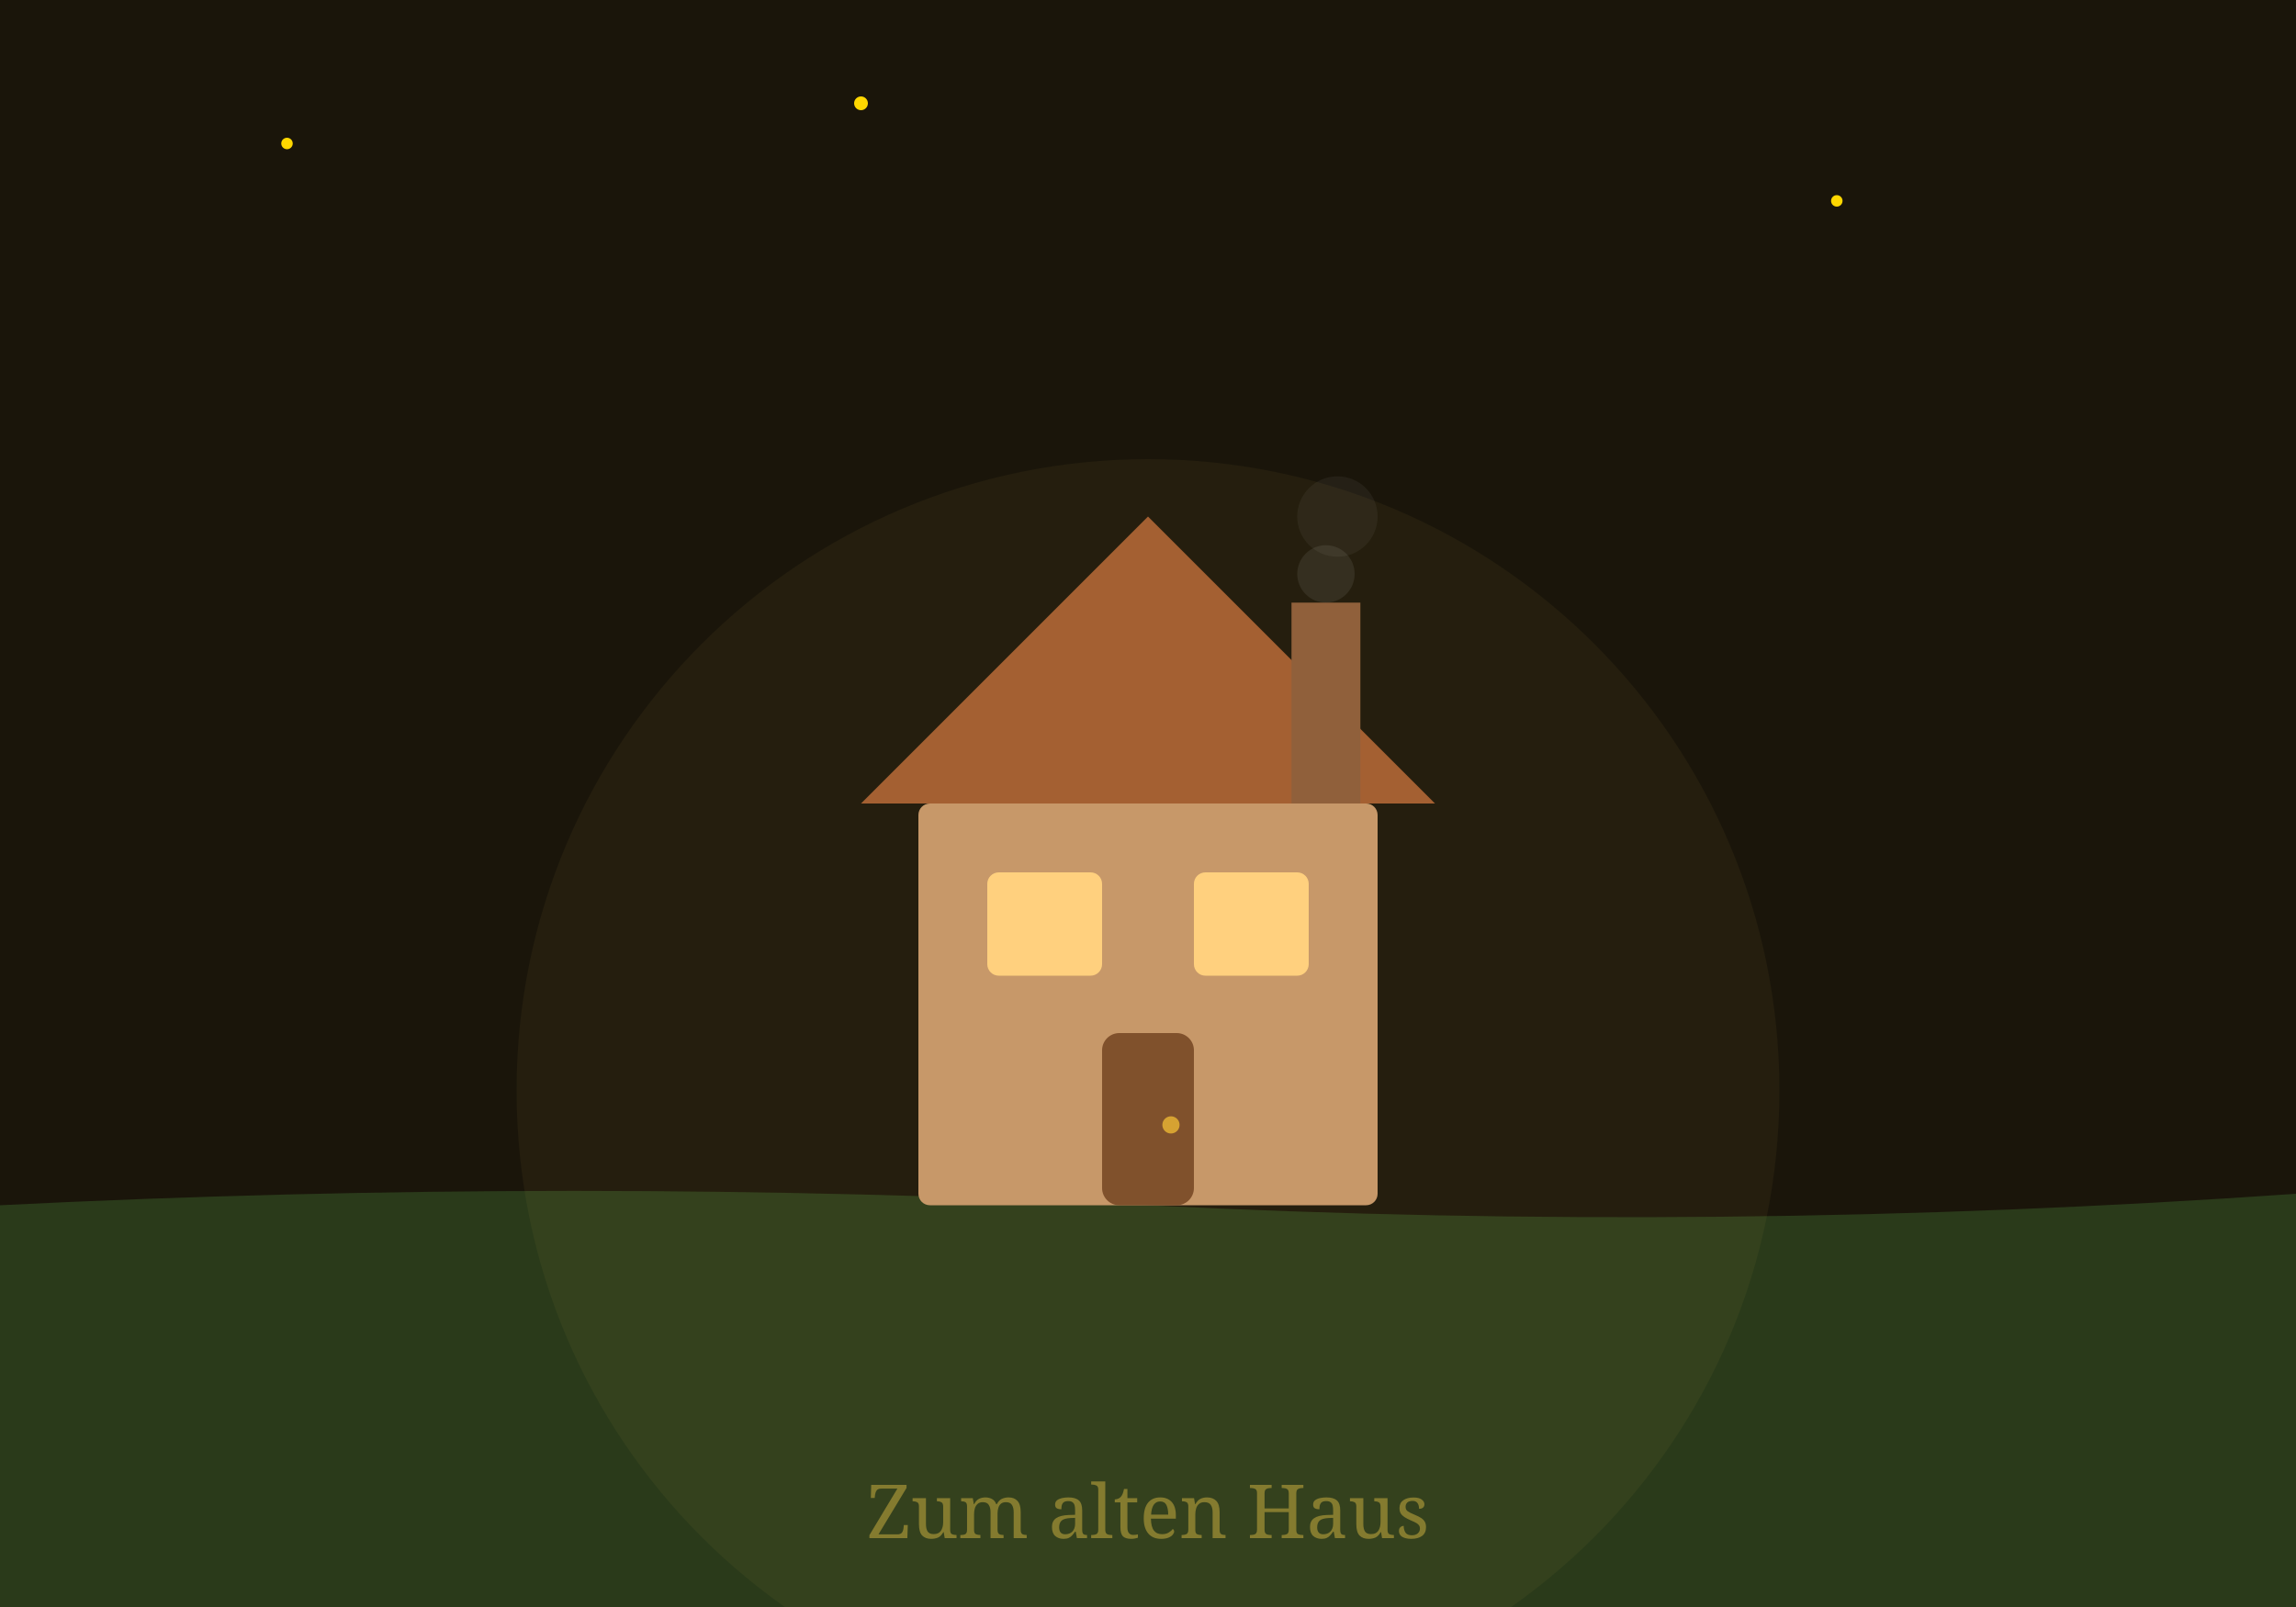
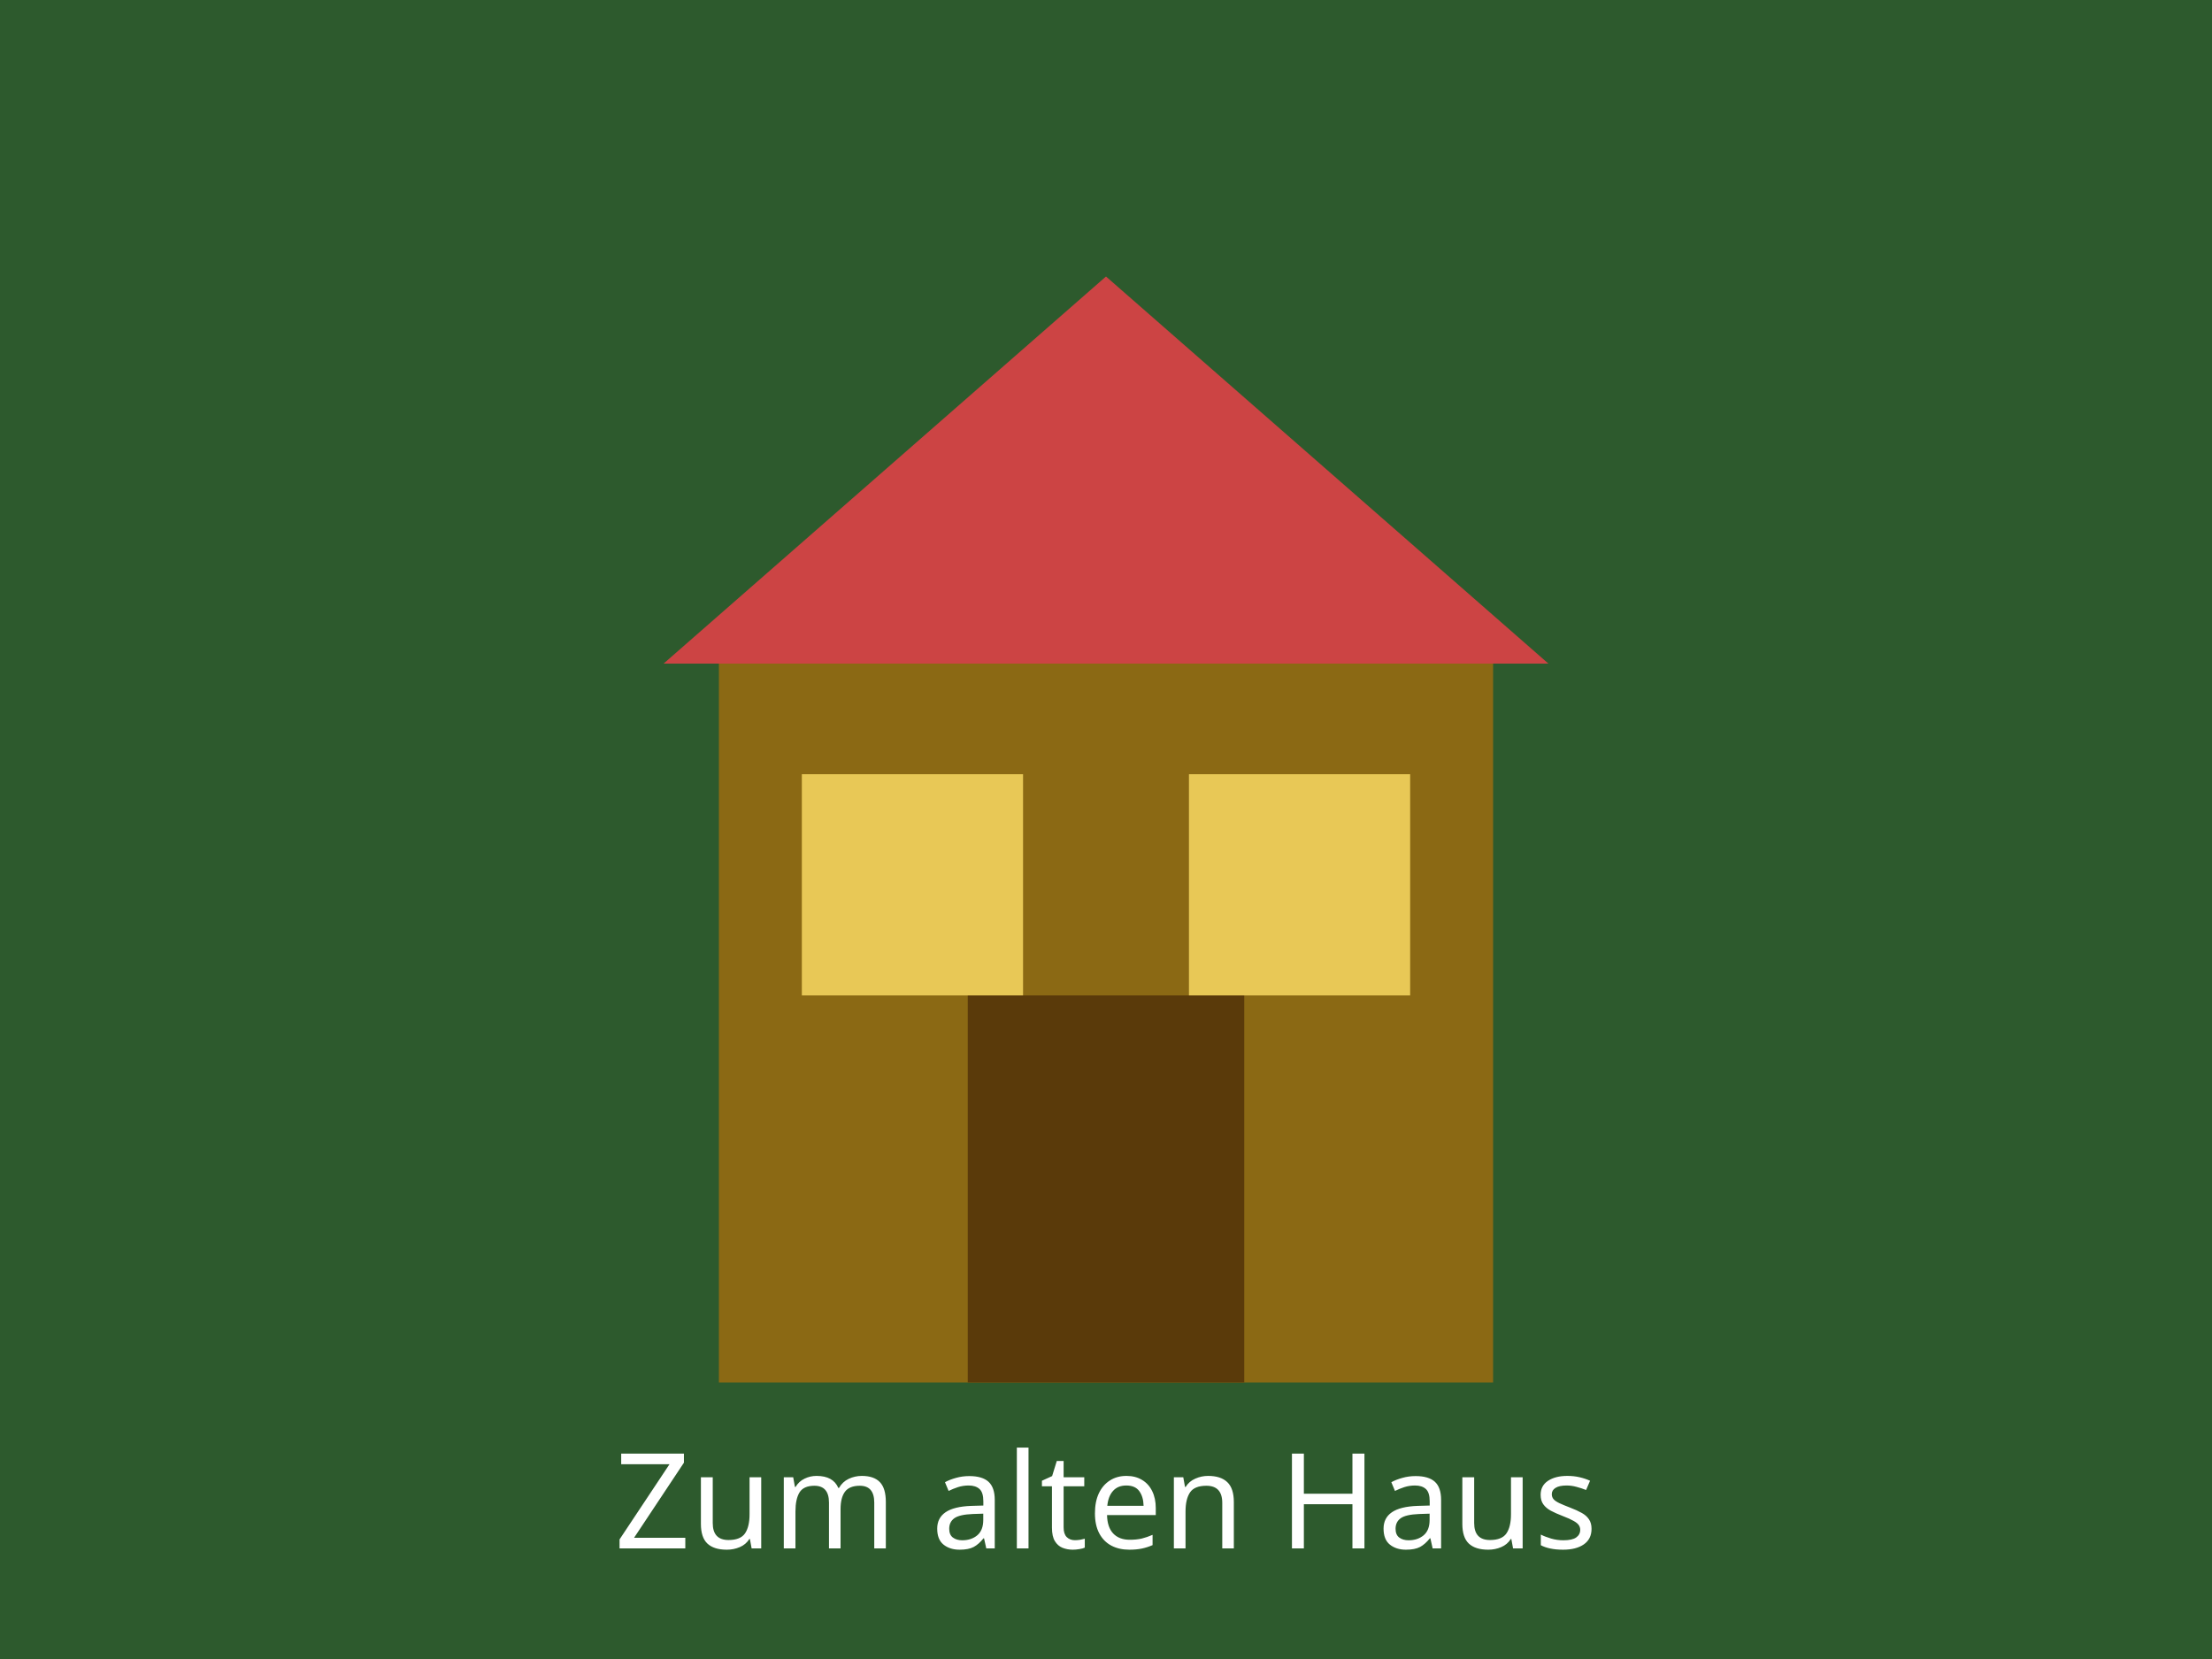
- <svg xmlns="http://www.w3.org/2000/svg" viewBox="0 0 400 280">
-   <defs>
-     <style>
-     .wg{animation:wgl 3s ease-in-out infinite}@keyframes wgl{0%,100%{fill:#ffd080}50%{fill:#ffe8b0}}
-     .sm{animation:sr 5s ease-out infinite}@keyframes sr{0%{transform:translate(0,0) scale(1);opacity:.12}100%{transform:translate(-8px,-30px) scale(1.8);opacity:0}}
-     .st{animation:tw 2s ease-in-out infinite}@keyframes tw{0%,100%{opacity:.3}50%{opacity:.8}}
-   </style>
-   </defs>
-   <rect width="400" height="280" fill="#1a150a" />
-   <circle cx="50" cy="25" r="1" fill="#ffd700" class="st" />
-   <circle cx="150" cy="18" r="1.2" fill="#ffd700" class="st" style="animation-delay:1s" />
-   <circle cx="320" cy="35" r="1" fill="#ffd700" class="st" />
-   <path d="M0,210 Q100,205 200,210 Q300,215 400,208 L400,280 L0,280Z" fill="#2a3a1a" />
-   <g transform="translate(200,140)">
-     <polygon points="-50,0 0,-50 50,0" fill="#a05a30" />
-     <rect x="-40" y="0" width="80" height="70" fill="#c4956a" rx="2" />
-     <rect x="-28" y="12" width="20" height="18" rx="2" fill="#ffd080" class="wg" />
-     <rect x="8" y="12" width="20" height="18" rx="2" fill="#ffd080" class="wg" style="animation-delay:1s" />
-     <rect x="-8" y="40" width="16" height="30" rx="3" fill="#7a4a2a" />
-     <circle cx="4" cy="56" r="1.5" fill="#d4a030" />
-     <rect x="25" y="-35" width="12" height="35" fill="#8a5a3a" />
-     <circle cx="31" cy="-40" r="5" fill="#aaa" opacity=".12" class="sm" />
-     <circle cx="33" cy="-50" r="7" fill="#aaa" opacity=".08" class="sm" style="animation-delay:1s" />
-   </g>
-   <circle cx="200" cy="190" r="110" fill="rgba(255,200,80,0.05)" />
-   <text x="200" y="268" text-anchor="middle" fill="rgba(252,211,77,0.4)" font-size="13" font-family="Georgia,serif">Zum alten Haus</text>
+ <svg xmlns="http://www.w3.org/2000/svg" viewBox="0 0 400 300">
+   <rect width="400" height="300" fill="#2d5a2d" />
+   <rect x="130" y="120" width="140" height="130" fill="#8B6914" />
+   <polygon points="120,120 200,50 280,120" fill="#cc4444" />
+   <rect x="175" y="180" width="50" height="70" fill="#5a3a0a" />
+   <rect x="145" y="140" width="40" height="40" fill="#ffe066" opacity="0.8" />
+   <rect x="215" y="140" width="40" height="40" fill="#ffe066" opacity="0.8" />
+   <text x="200" y="280" text-anchor="middle" fill="white" font-size="24" font-family="sans-serif">Zum alten Haus</text>
</svg>
